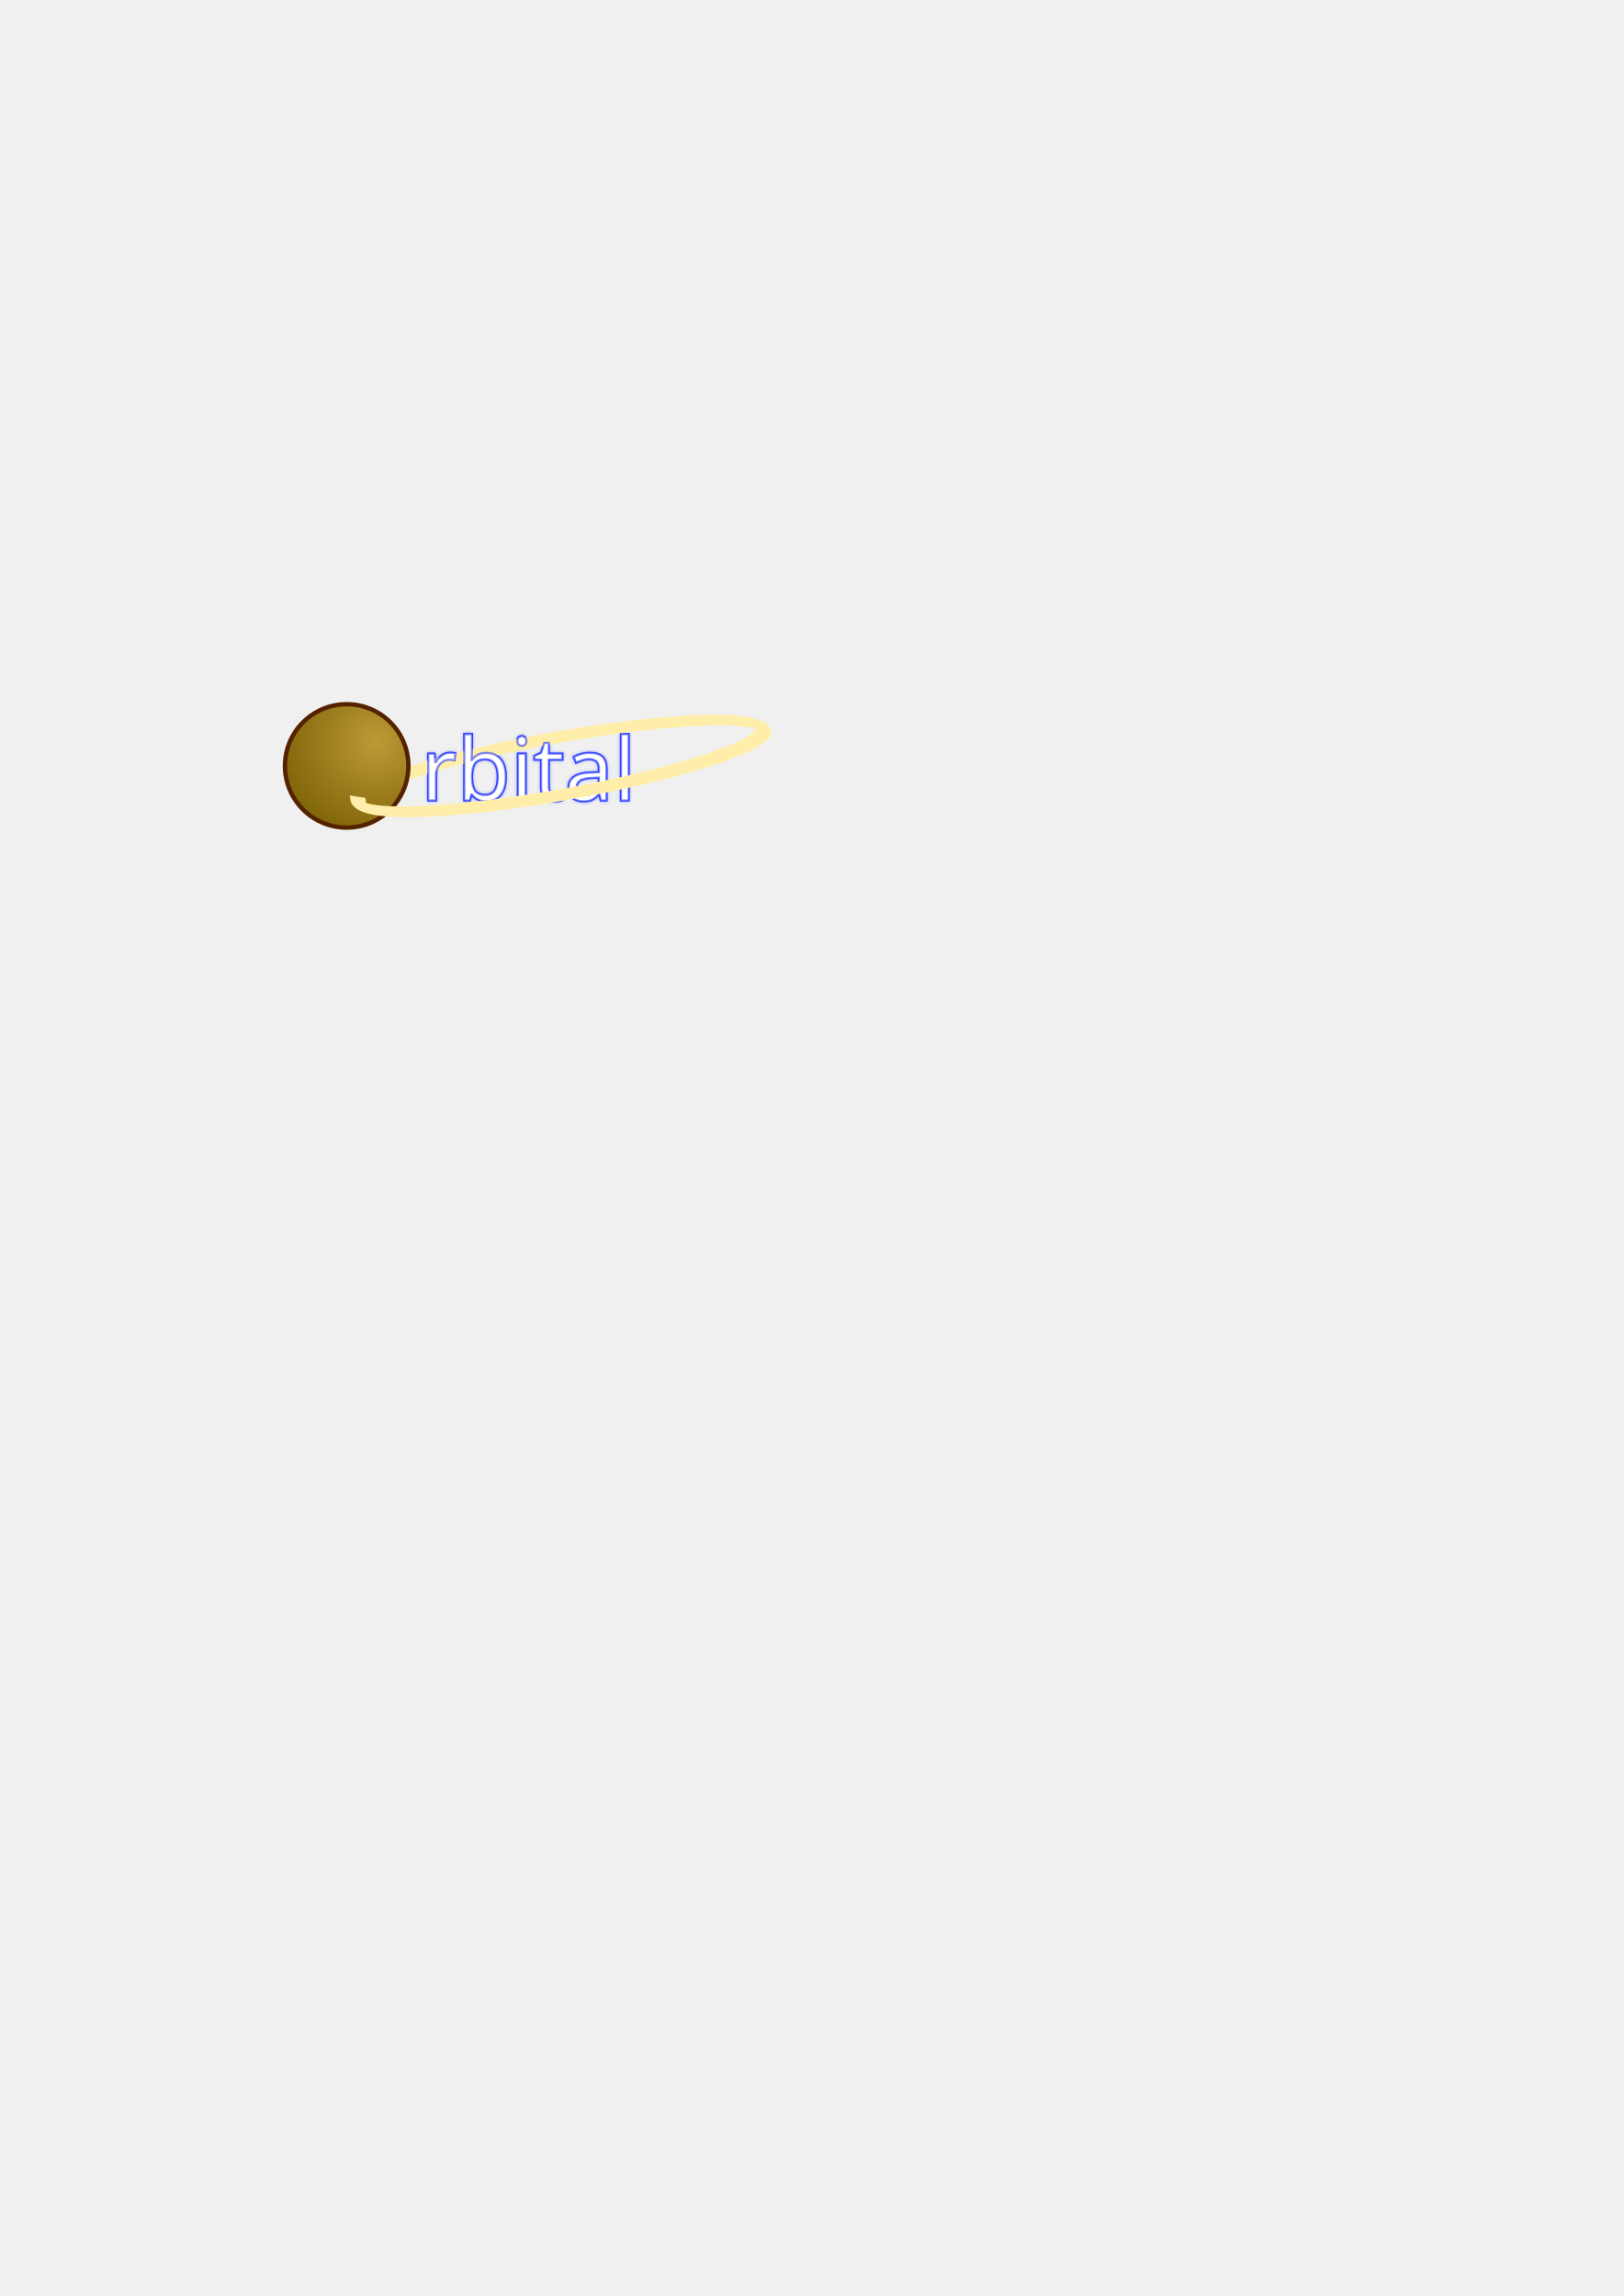
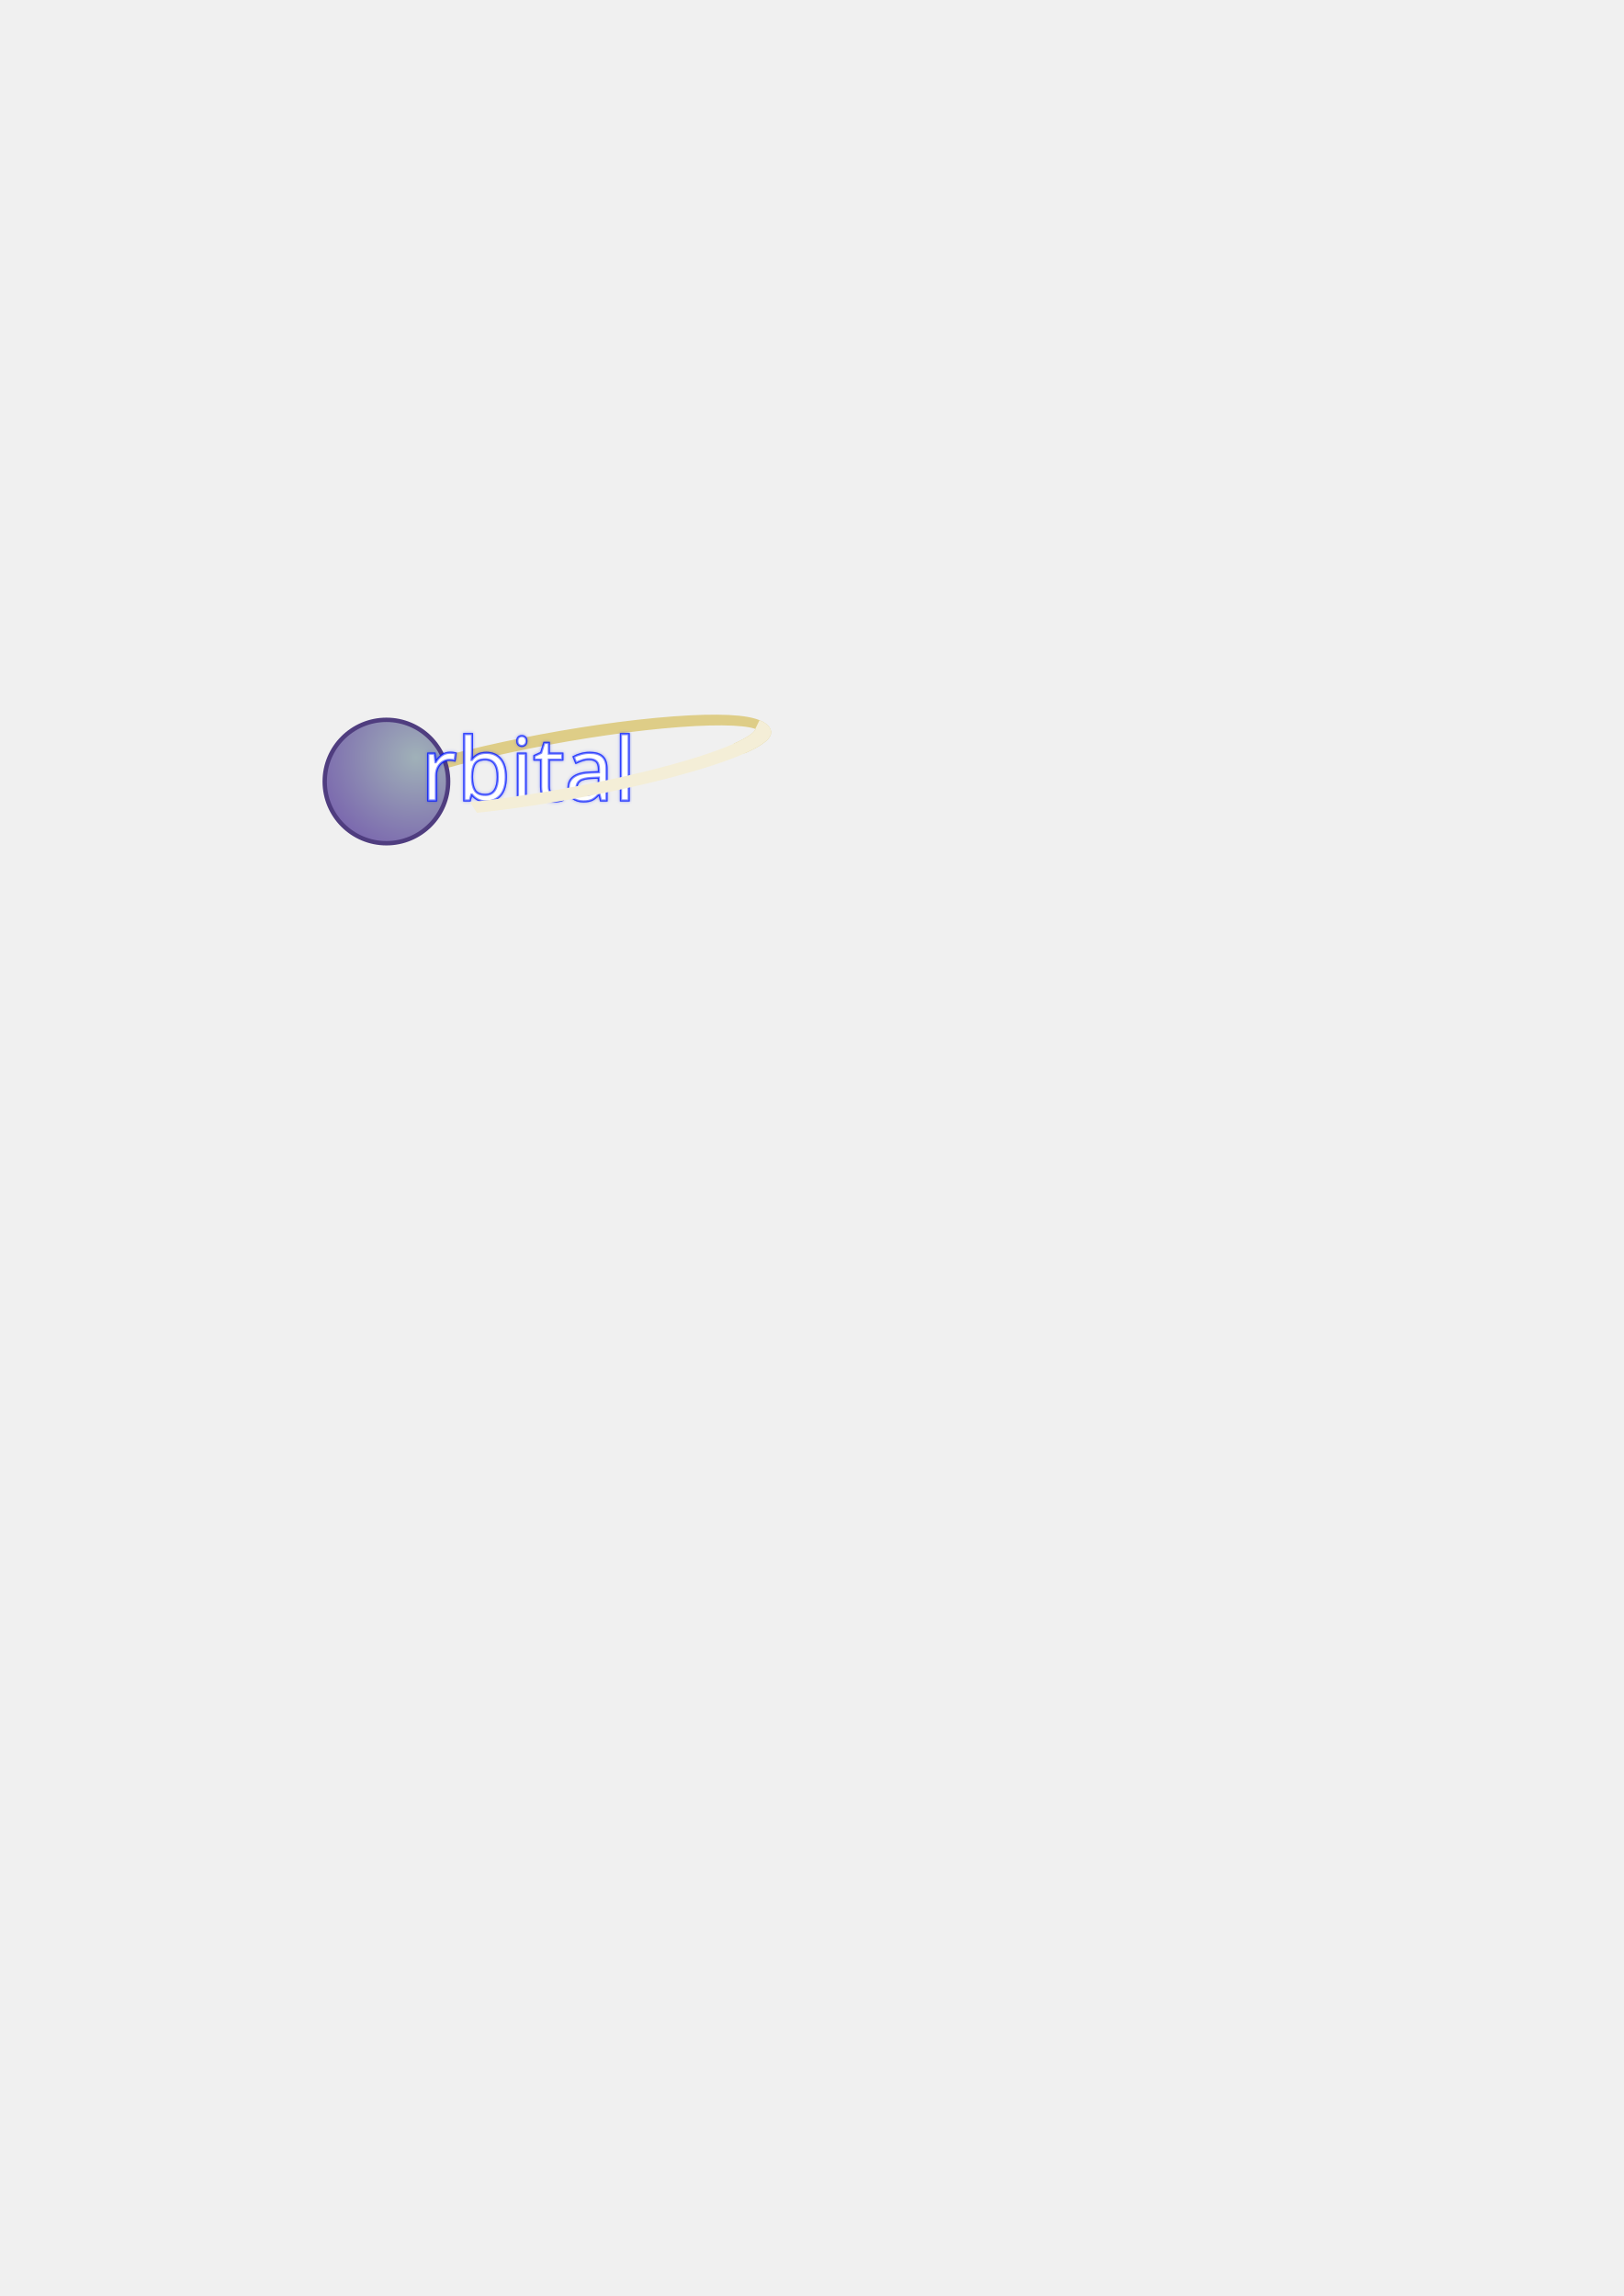
<svg xmlns="http://www.w3.org/2000/svg" xmlns:ns1="http://www.openswatchbook.org/uri/2009/osb" xmlns:xlink="http://www.w3.org/1999/xlink" width="210mm" height="297mm" viewBox="0 0 744.094 1052.362" id="svg2" version="1.1">
  <defs id="defs4">
    <linearGradient id="linearGradient5385" ns1:paint="gradient">
-       <stop style="stop-color:#bc9a36;stop-opacity:1;" offset="0" id="stop5387" />
-       <stop style="stop-color:#735900;stop-opacity:1" offset="1" id="stop5389" />
+       <stop style="stop-color:#a0b1b8;stop-opacity:1" offset="0" id="stop5387" />
+       <stop style="stop-color:#7359ac;stop-opacity:1" offset="1" id="stop5389" />
    </linearGradient>
    <filter style="color-interpolation-filters:sRGB" id="filter4954" x="-0.015" width="1.03" y="-0.06" height="1.121">
      <feGaussianBlur stdDeviation="0.796" id="feGaussianBlur4956" />
    </filter>
-     <radialGradient xlink:href="#linearGradient5385" id="radialGradient5405" cx="163.434" cy="350.476" fx="163.434" fy="350.476" r="29.284" gradientUnits="userSpaceOnUse" gradientTransform="matrix(1.914679,-5.6413675e-8,5.4617015e-8,1.853701,-140.4811,-309.7037)" />
+     <radialGradient xlink:href="#linearGradient5385" id="radialGradient5405" cx="163.434" cy="350.476" fx="163.434" fy="350.476" r="29.284" gradientUnits="userSpaceOnUse" gradientTransform="matrix(1.914679,-5.6413675e-8,5.4617015e-8,1.853701,-122.2632,-302.5364)" />
  </defs>
  <g id="layer1">
+     <path style="opacity:1;fill:none;fill-opacity:1;stroke:#decd87;stroke-width:6.141;stroke-linecap:round;stroke-linejoin:miter;stroke-miterlimit:4;stroke-dasharray:none;stroke-dashoffset:0;stroke-opacity:1" id="path4964" transform="matrix(0.9825073,-0.1862242,0.629558,0.7769535,0,0)" d="m -99.848,437.117 a 93.95,15.008 0 0 1 129.391,-3.405 93.95,15.008 0 0 1 24.657,20.575" />
+     <circle style="opacity:1;fill:url(#radialGradient5405);fill-opacity:1;stroke:#4f3d7f;stroke-width:2;stroke-linecap:round;stroke-linejoin:round;stroke-miterlimit:4;stroke-dasharray:none;stroke-dashoffset:0;stroke-opacity:1" id="path5375" r="28.284" cy="358.213" cx="177.089" />
    <text xml:space="preserve" style="font-style:normal;font-weight:normal;font-size:40px;line-height:125%;font-family:sans-serif;letter-spacing:0px;word-spacing:0px;opacity:1;fill:#ffffff;fill-opacity:1;stroke:#0017ff;stroke-width:1px;stroke-linecap:butt;stroke-linejoin:miter;stroke-opacity:0.502" x="192.853" y="366.886" id="text4136">
      <tspan id="tspan4138" x="192.853" y="366.886" style="font-style:normal;font-variant:normal;font-weight:normal;font-stretch:normal;font-family:'Quantum Round BRK';-inkscape-font-specification:'Quantum Round BRK';fill:#ffffff;fill-opacity:1;stroke:#0017ff;stroke-opacity:0.502">rbital</tspan>
    </text>
    <text xml:space="preserve" style="font-style:normal;font-weight:normal;font-size:40px;line-height:125%;font-family:sans-serif;letter-spacing:0px;word-spacing:0px;opacity:1;fill:none;fill-opacity:1;stroke:#0017ff;stroke-width:1px;stroke-linecap:butt;stroke-linejoin:miter;stroke-opacity:0.502;filter:url(#filter4954)" x="192.853" y="366.886" id="text4136-1">
      <tspan id="tspan4138-0" x="192.853" y="366.886" style="font-style:normal;font-variant:normal;font-weight:normal;font-stretch:normal;font-family:'Quantum Round BRK';-inkscape-font-specification:'Quantum Round BRK';fill:none;fill-opacity:1;stroke:#0017ff;stroke-opacity:0.502">rbital</tspan>
    </text>
-     <ellipse style="opacity:1;fill:none;fill-opacity:1;stroke:#ffeeaa;stroke-width:6.141;stroke-linecap:square;stroke-linejoin:miter;stroke-miterlimit:4;stroke-dasharray:none;stroke-dashoffset:0;stroke-opacity:1" id="path4964" transform="matrix(0.9825073,-0.1862242,0.629558,0.7769535,0,0)" ry="15.008" rx="93.95" cy="446.02" cx="-24.215" />
    <text xml:space="preserve" style="font-style:normal;font-weight:normal;font-size:40px;line-height:125%;font-family:sans-serif;letter-spacing:0px;word-spacing:0px;opacity:1;fill:#ffffff;fill-opacity:1;stroke:#0017ff;stroke-width:1px;stroke-linecap:butt;stroke-linejoin:miter;stroke-opacity:0.502;" x="192.853" y="366.886" id="text4136-7">
      <tspan id="tspan4138-7" x="192.853" y="366.886" style="font-style:normal;font-variant:normal;font-weight:normal;font-stretch:normal;font-family:'Quantum Round BRK';-inkscape-font-specification:'Quantum Round BRK';fill:#ffffff;fill-opacity:1;stroke:#0017ff;stroke-opacity:0.502;">rbital</tspan>
    </text>
-     <circle style="opacity:1;fill:url(#radialGradient5405);fill-opacity:1;stroke:#552200;stroke-width:2;stroke-linecap:round;stroke-linejoin:round;stroke-miterlimit:4;stroke-dasharray:none;stroke-dashoffset:0;stroke-opacity:1" id="path5375" r="28.284" cy="351.046" cx="158.871" />
-     <path style="opacity:1;fill:none;fill-opacity:1;stroke:#ffeeaa;stroke-width:6.141;stroke-linecap:square;stroke-linejoin:miter;stroke-miterlimit:4;stroke-dasharray:none;stroke-dashoffset:0;stroke-opacity:1" id="path4964-3" transform="matrix(0.9825073,-0.1862242,0.629558,0.7769535,0,0)" d="M 69.735,446.02 A 93.95,15.008 0 0 1 20.555,459.215 93.95,15.008 0 0 1 -75.497,458.595 93.95,15.008 0 0 1 -117.859,444.81" />
+     <path style="opacity:1;fill:none;fill-opacity:1;stroke:#f4eed7;stroke-width:6.141;stroke-linecap:butt;stroke-linejoin:miter;stroke-miterlimit:4;stroke-dasharray:none;stroke-dashoffset:0;stroke-opacity:1" id="path4964-3" transform="matrix(0.9825073,-0.1862242,0.629558,0.7769535,0,0)" d="m 68.814,443.923 a 93.95,15.008 0 0 1 -41.438,14.64 93.95,15.008 0 0 1 -100.562,0.265" />
  </g>
</svg>
